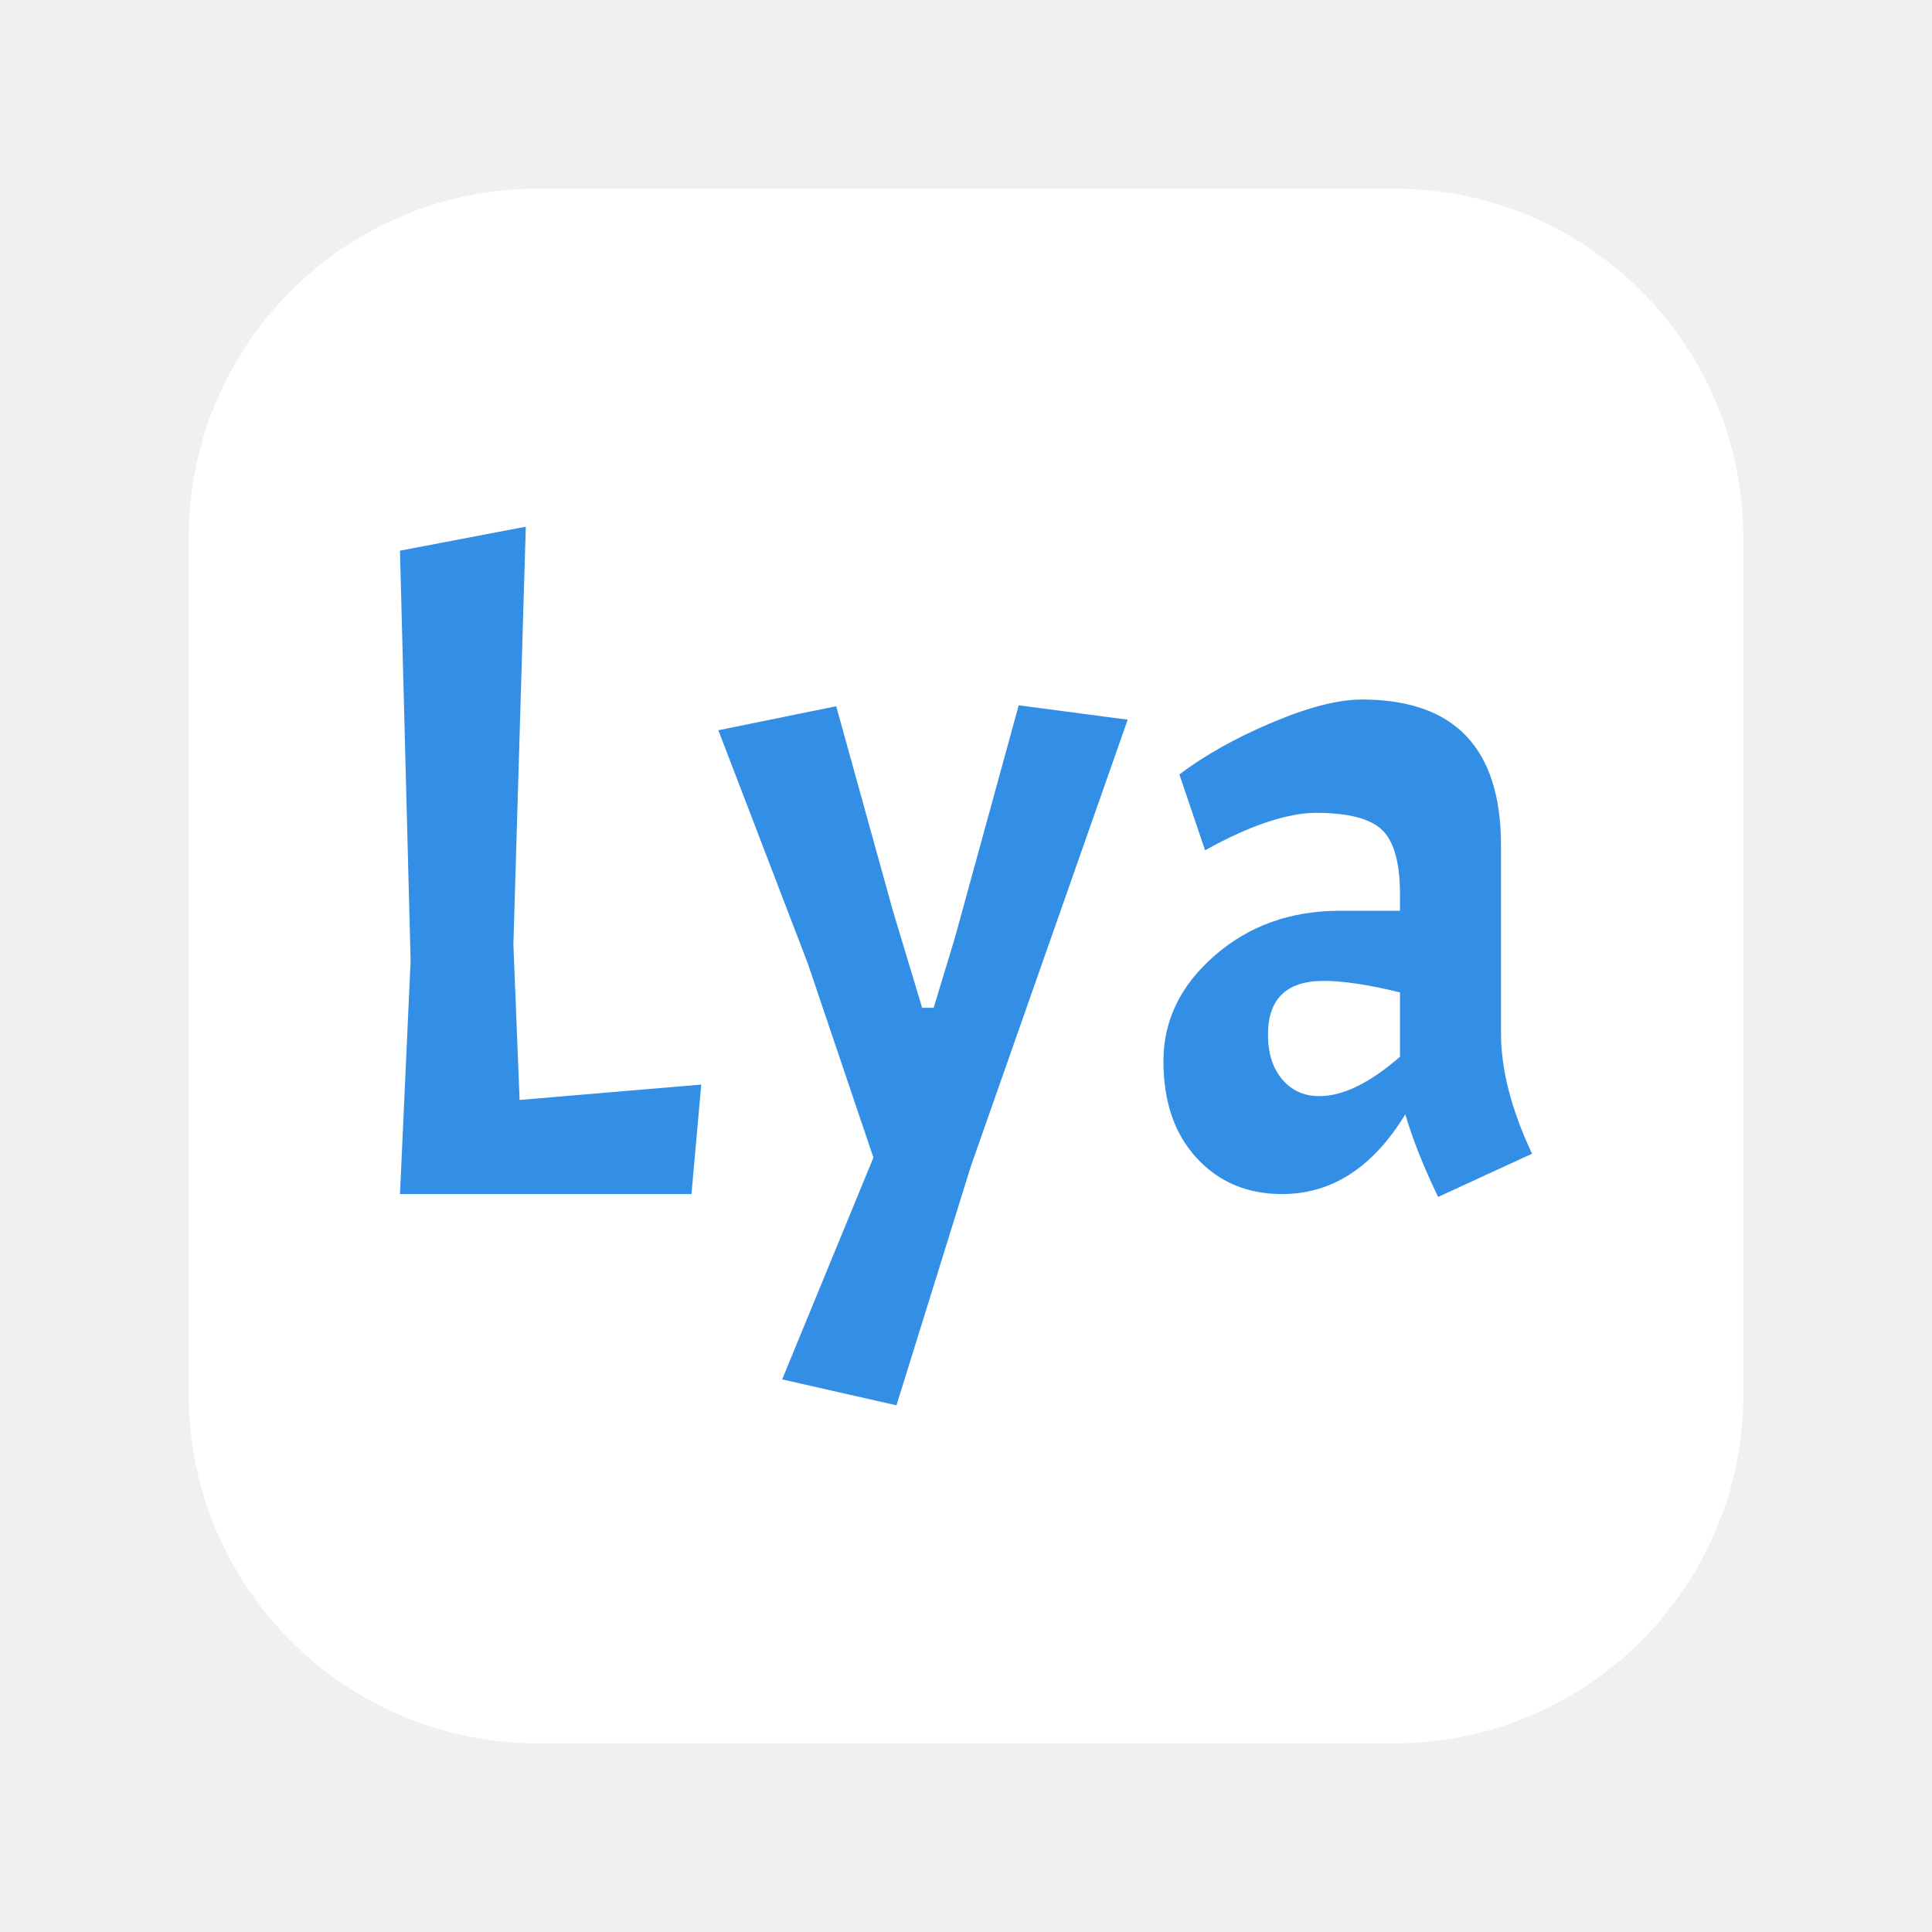
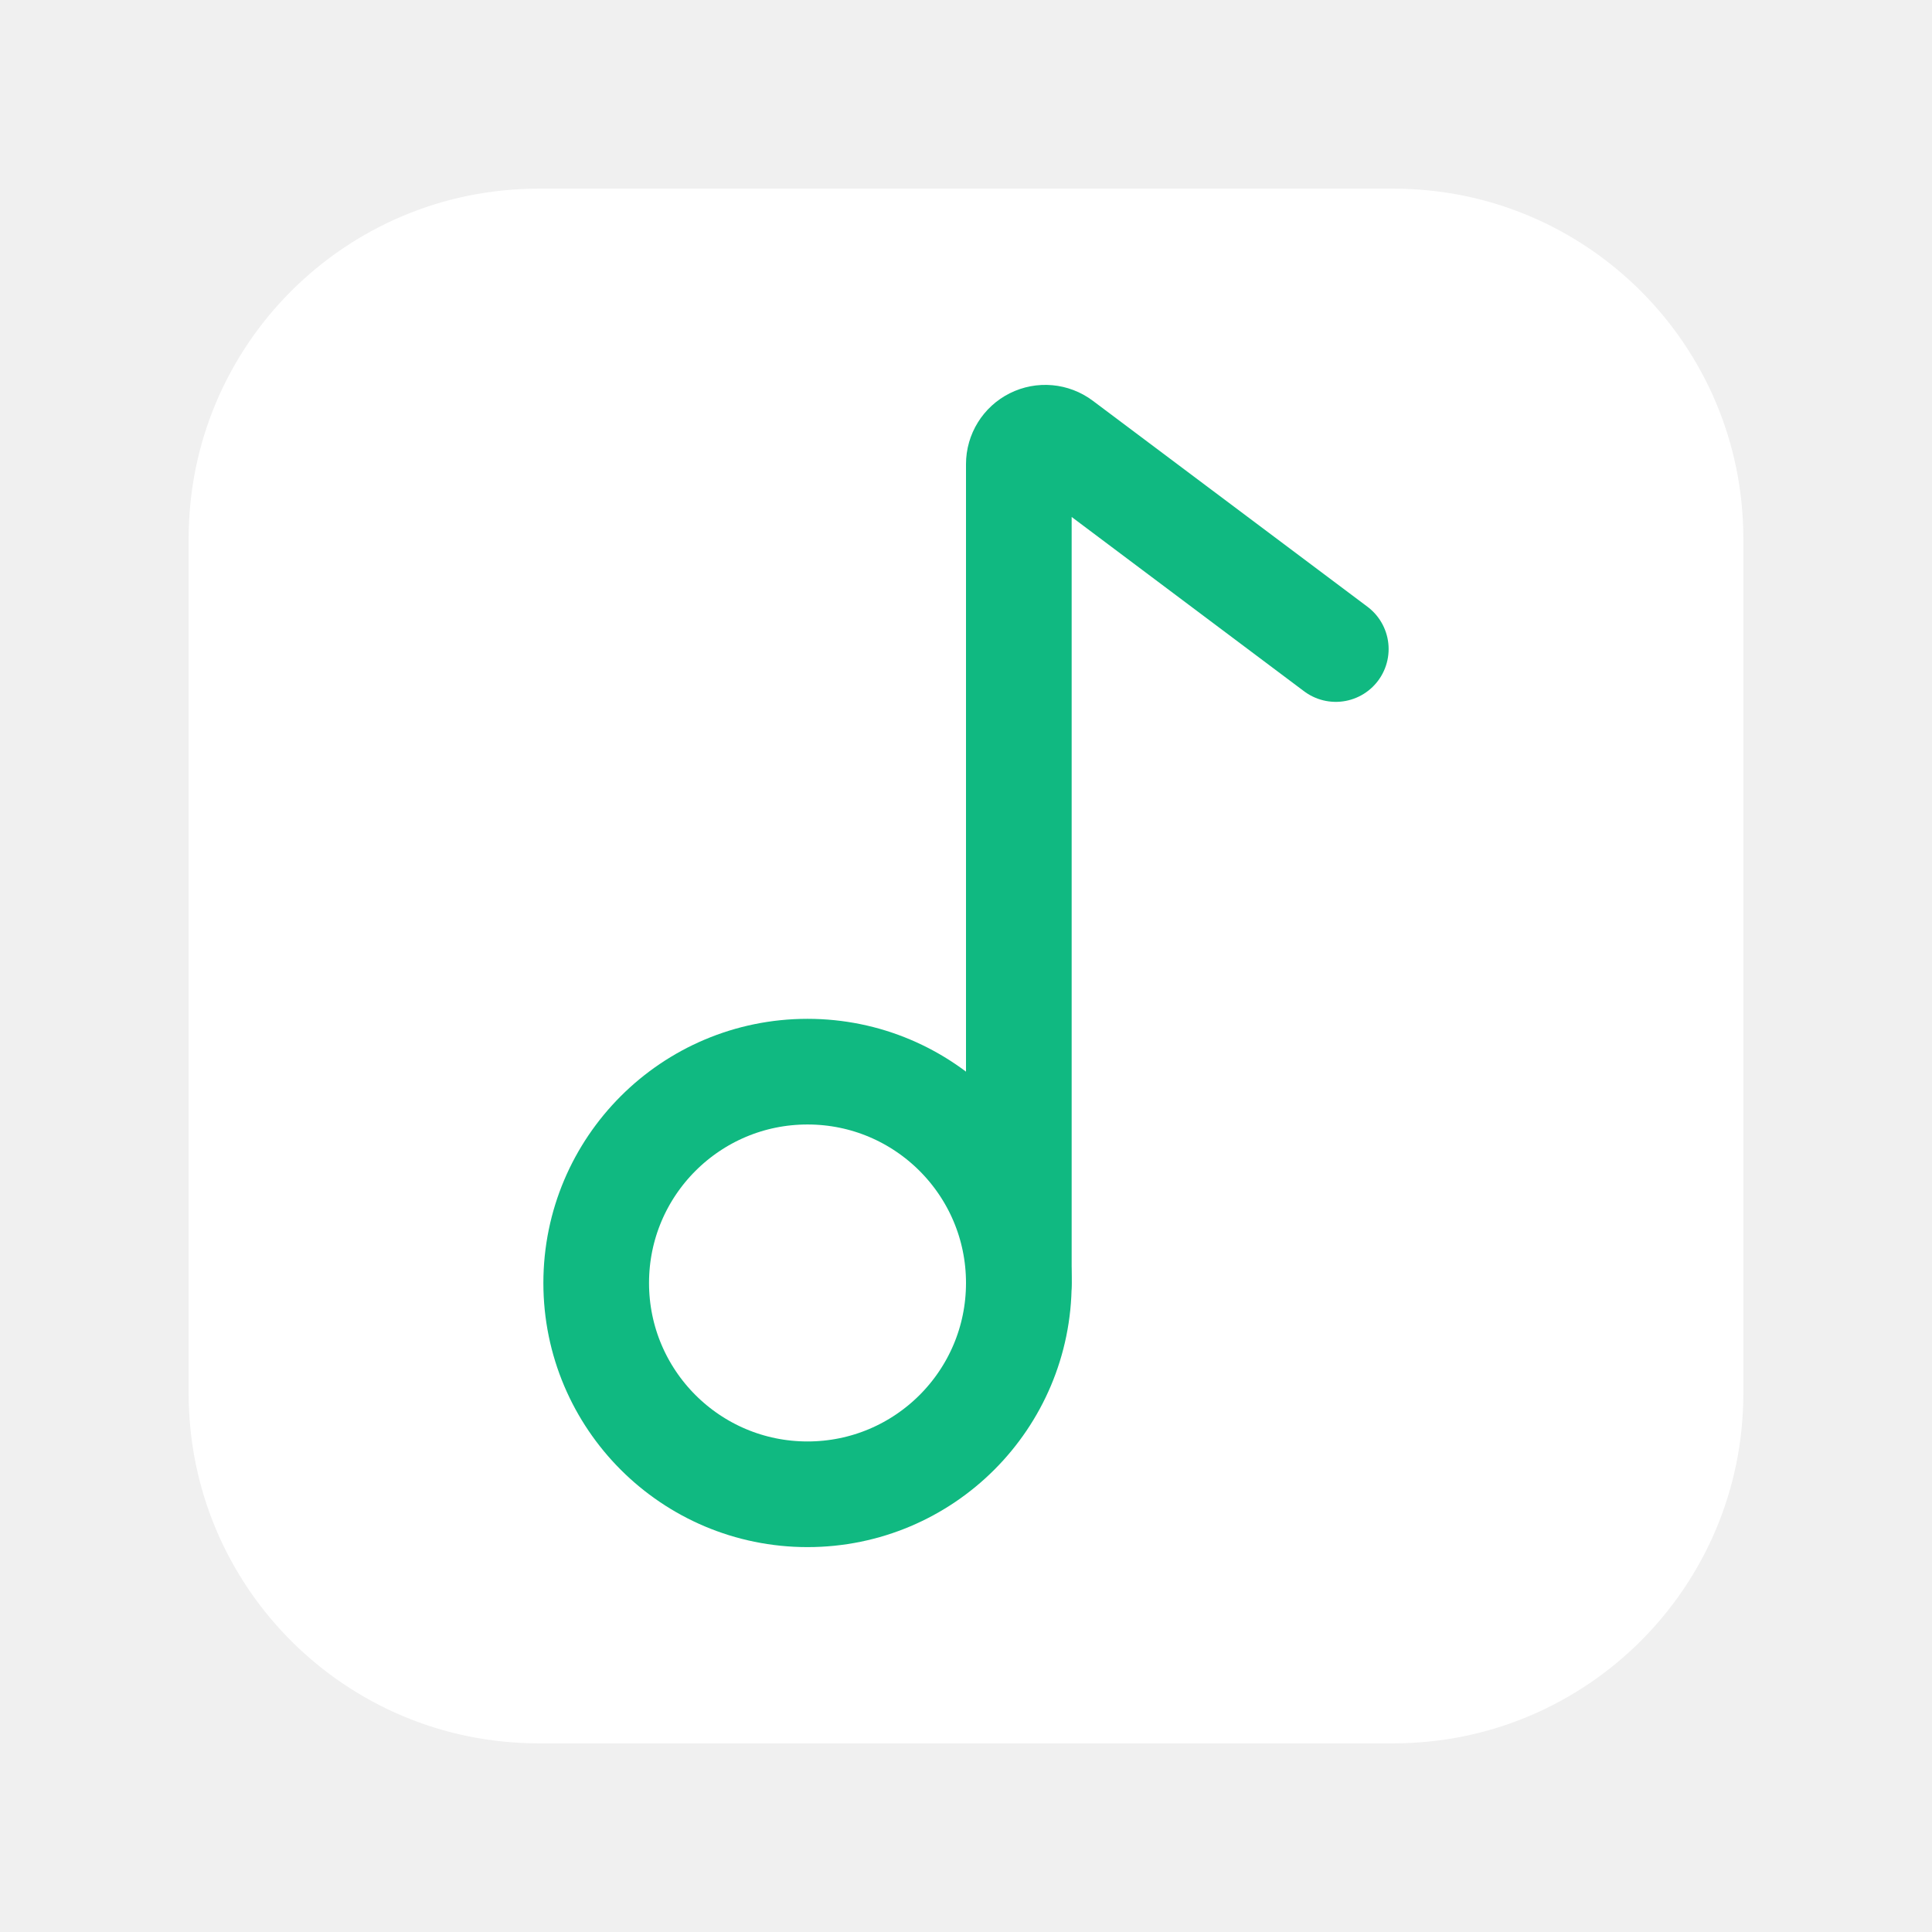
- <svg xmlns="http://www.w3.org/2000/svg" width="1024" height="1024" viewBox="0 0 1024 1024">
-   <rect x="100" y="100" width="824" height="824" rx="185" fill="#FFFFFF" />
-   <svg x="212" y="279.15" width="600" height="465.7" viewBox="6 19.8 95.825 68.625" preserveAspectRatio="none">
-     <g fill="#338FE6" fill-rule="nonzero" stroke-linecap="round" stroke-width="0">
-       <path d="M30.675 71.925L6 71.925L6.900 53.700L6 21.675L16.650 19.800L15.600 52.425L16.125 64.575L31.500 63.375L30.675 71.925ZM48.025 88.425L38.350 86.400L46.075 69.075L40.525 53.925L32.950 35.700L42.925 33.825L47.725 49.800L50.200 57.375L51.175 57.375L52.975 51.900L58.375 33.750L67.600 34.875L54.325 69.750L48.025 88.425ZM80.675 71.925Q76.250 71.925 73.438 69.112Q70.625 66.300 70.625 61.537Q70.625 56.775 74.975 53.287Q79.325 49.800 85.550 49.800L85.550 49.800L90.650 49.800L90.650 48.525Q90.650 44.850 89.150 43.500Q87.650 42.150 83.525 42.150L83.525 42.150Q81.800 42.150 79.438 42.862Q77.075 43.575 74.150 45.075L74.150 45.075L71.975 39.150Q75.200 36.900 79.813 35.100Q84.425 33.300 87.425 33.300L87.425 33.300Q99.200 33.300 99.200 44.700L99.200 44.700L99.200 59.400Q99.200 63.600 101.825 68.775L101.825 68.775L93.875 72.150Q92 68.550 91.100 65.700L91.100 65.700Q86.975 71.925 80.675 71.925L80.675 71.925ZM83.825 64.275L83.825 64.275Q86.825 64.275 90.650 61.200L90.650 61.200L90.650 56.175Q86.675 55.275 84.200 55.275L84.200 55.275Q79.475 55.275 79.475 59.475L79.475 59.475Q79.475 61.650 80.675 62.962Q81.875 64.275 83.825 64.275Z" />
-     </g>
-   </svg>
+ <svg xmlns="http://www.w3.org/2000/svg" width="1024" height="1024" viewBox="0 0 1024 1024" fill="none">
+   <rect x="100" y="100" width="824" height="824" rx="185.4" fill="#FFFFFF" />
+   <g transform="translate(512 512) scale(28) translate(-12 -12)" stroke="#10B981" stroke-width="2" stroke-linecap="round" stroke-linejoin="round">
+     <path d="m19 6-5.2-3.9a.5.5 0 0 0-.8.4V18" />
+     <circle cx="9" cy="18" r="4" />
+   </g>
</svg>
